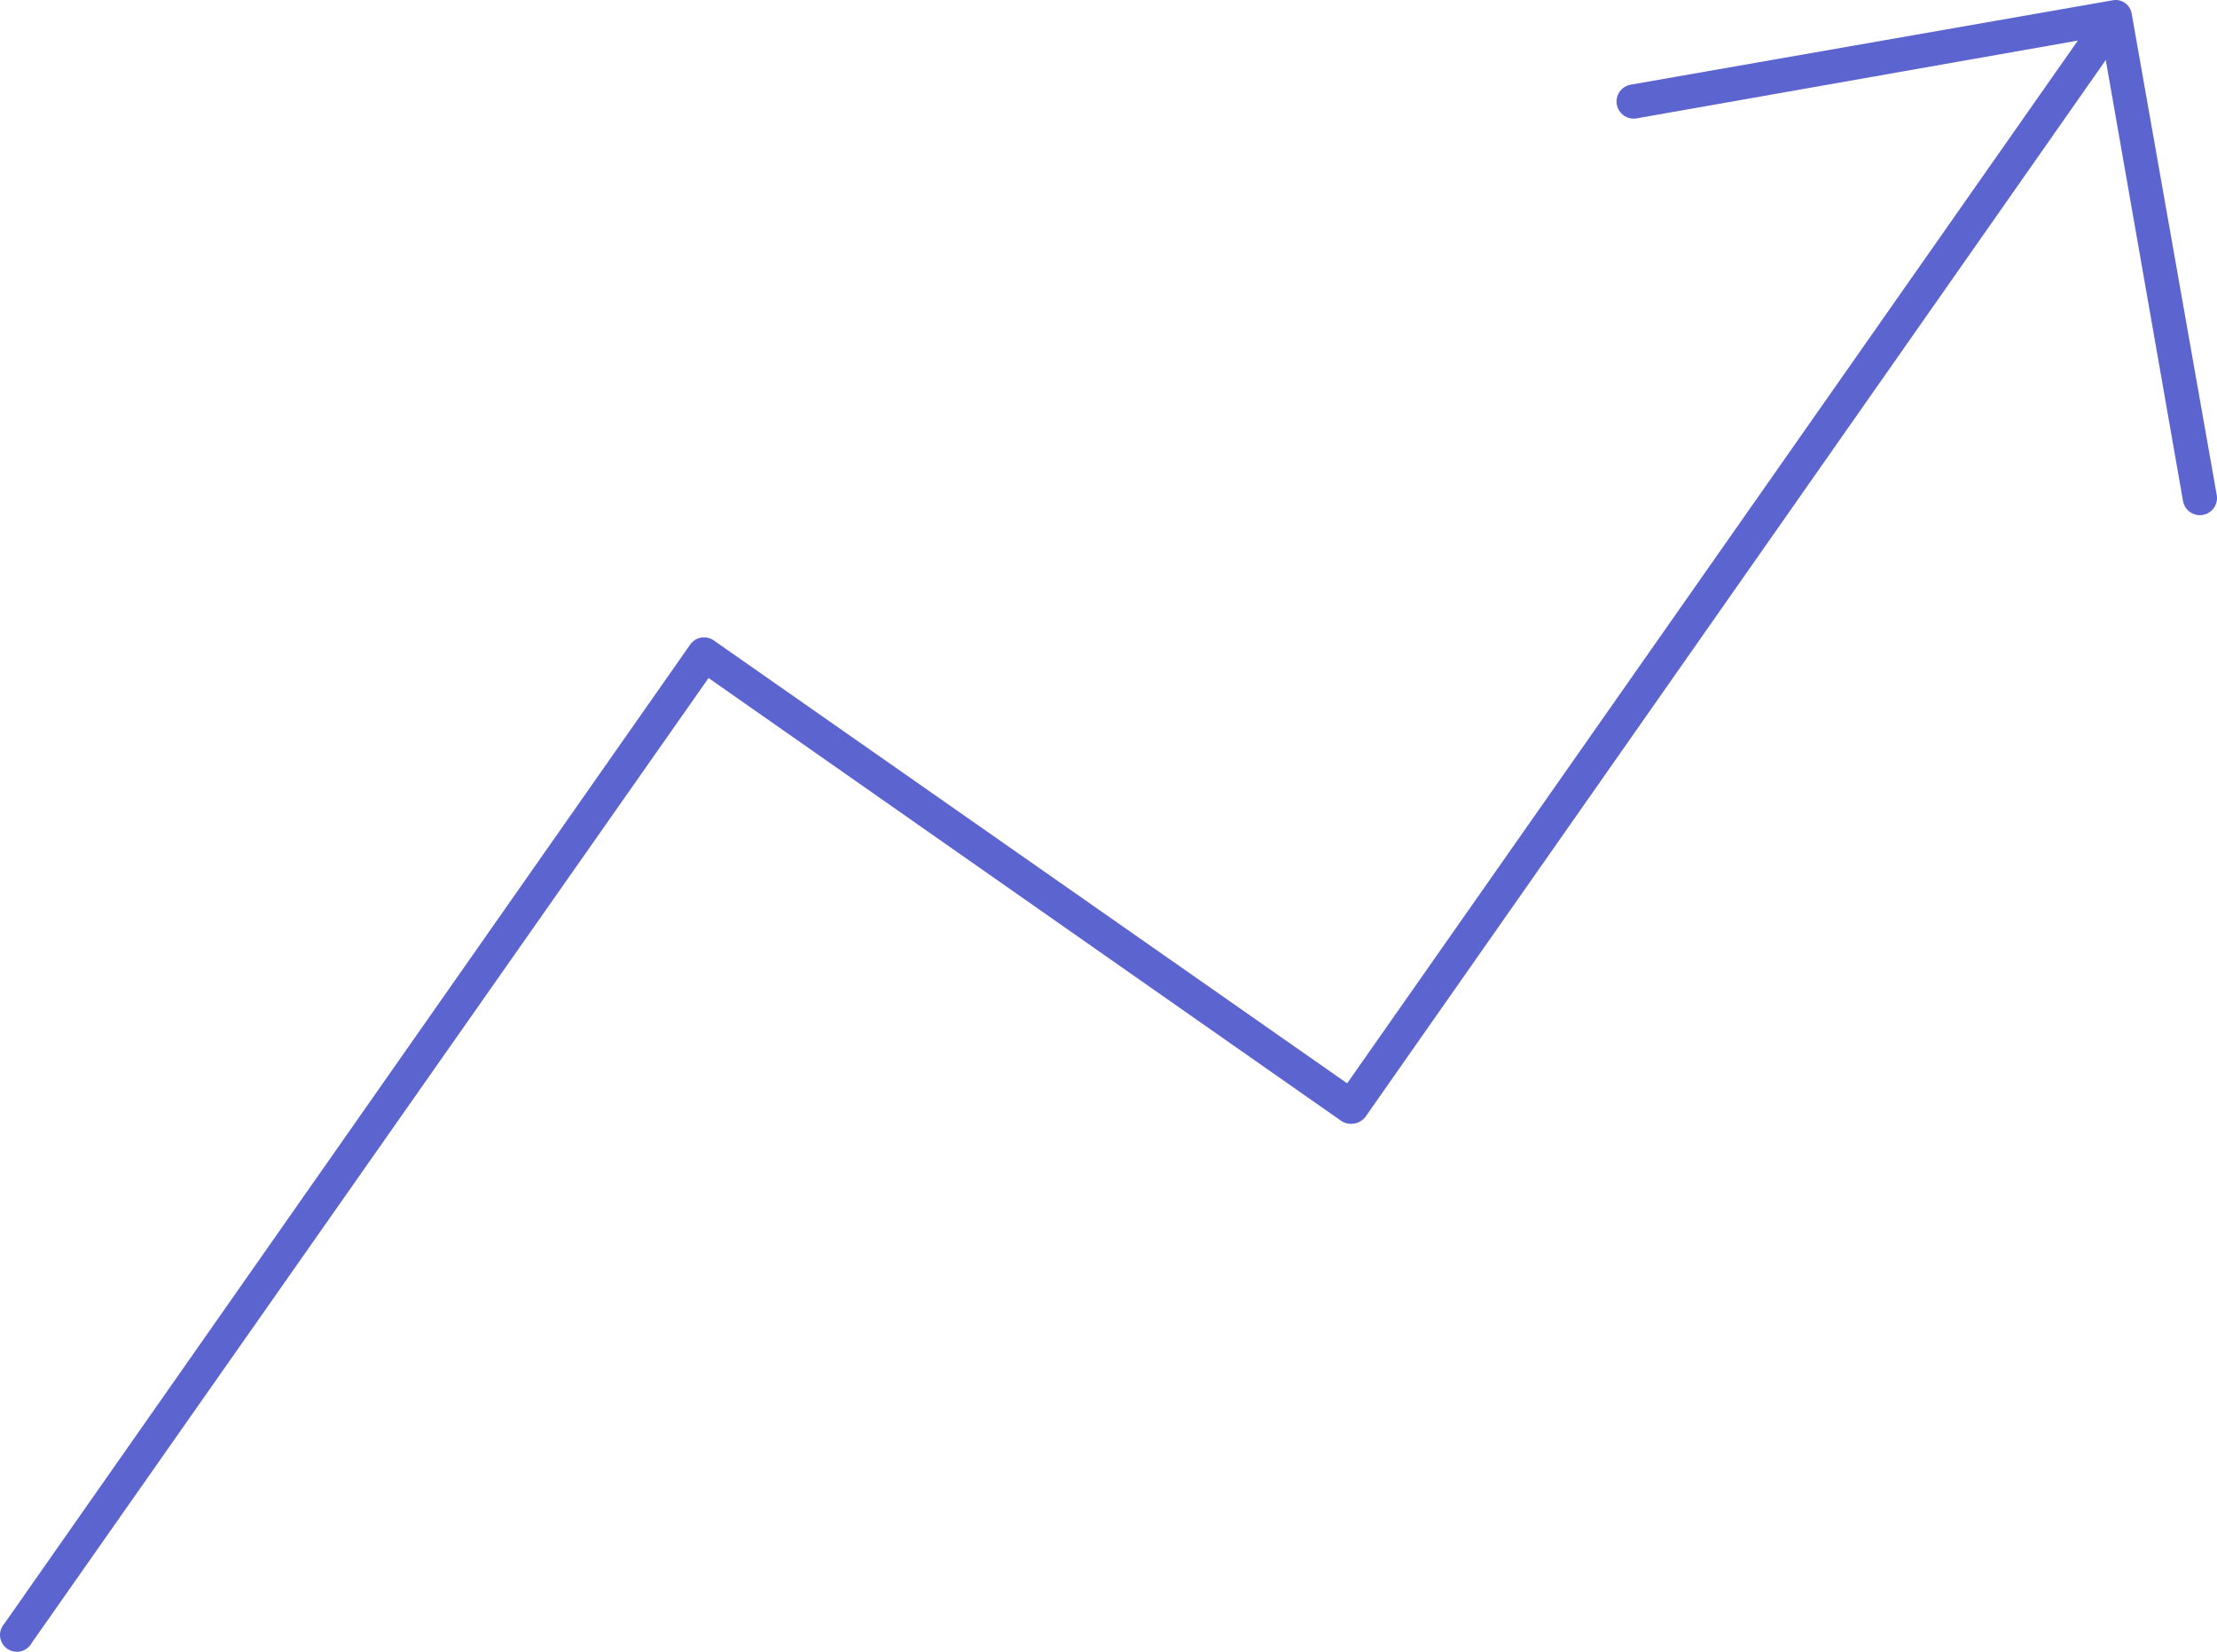
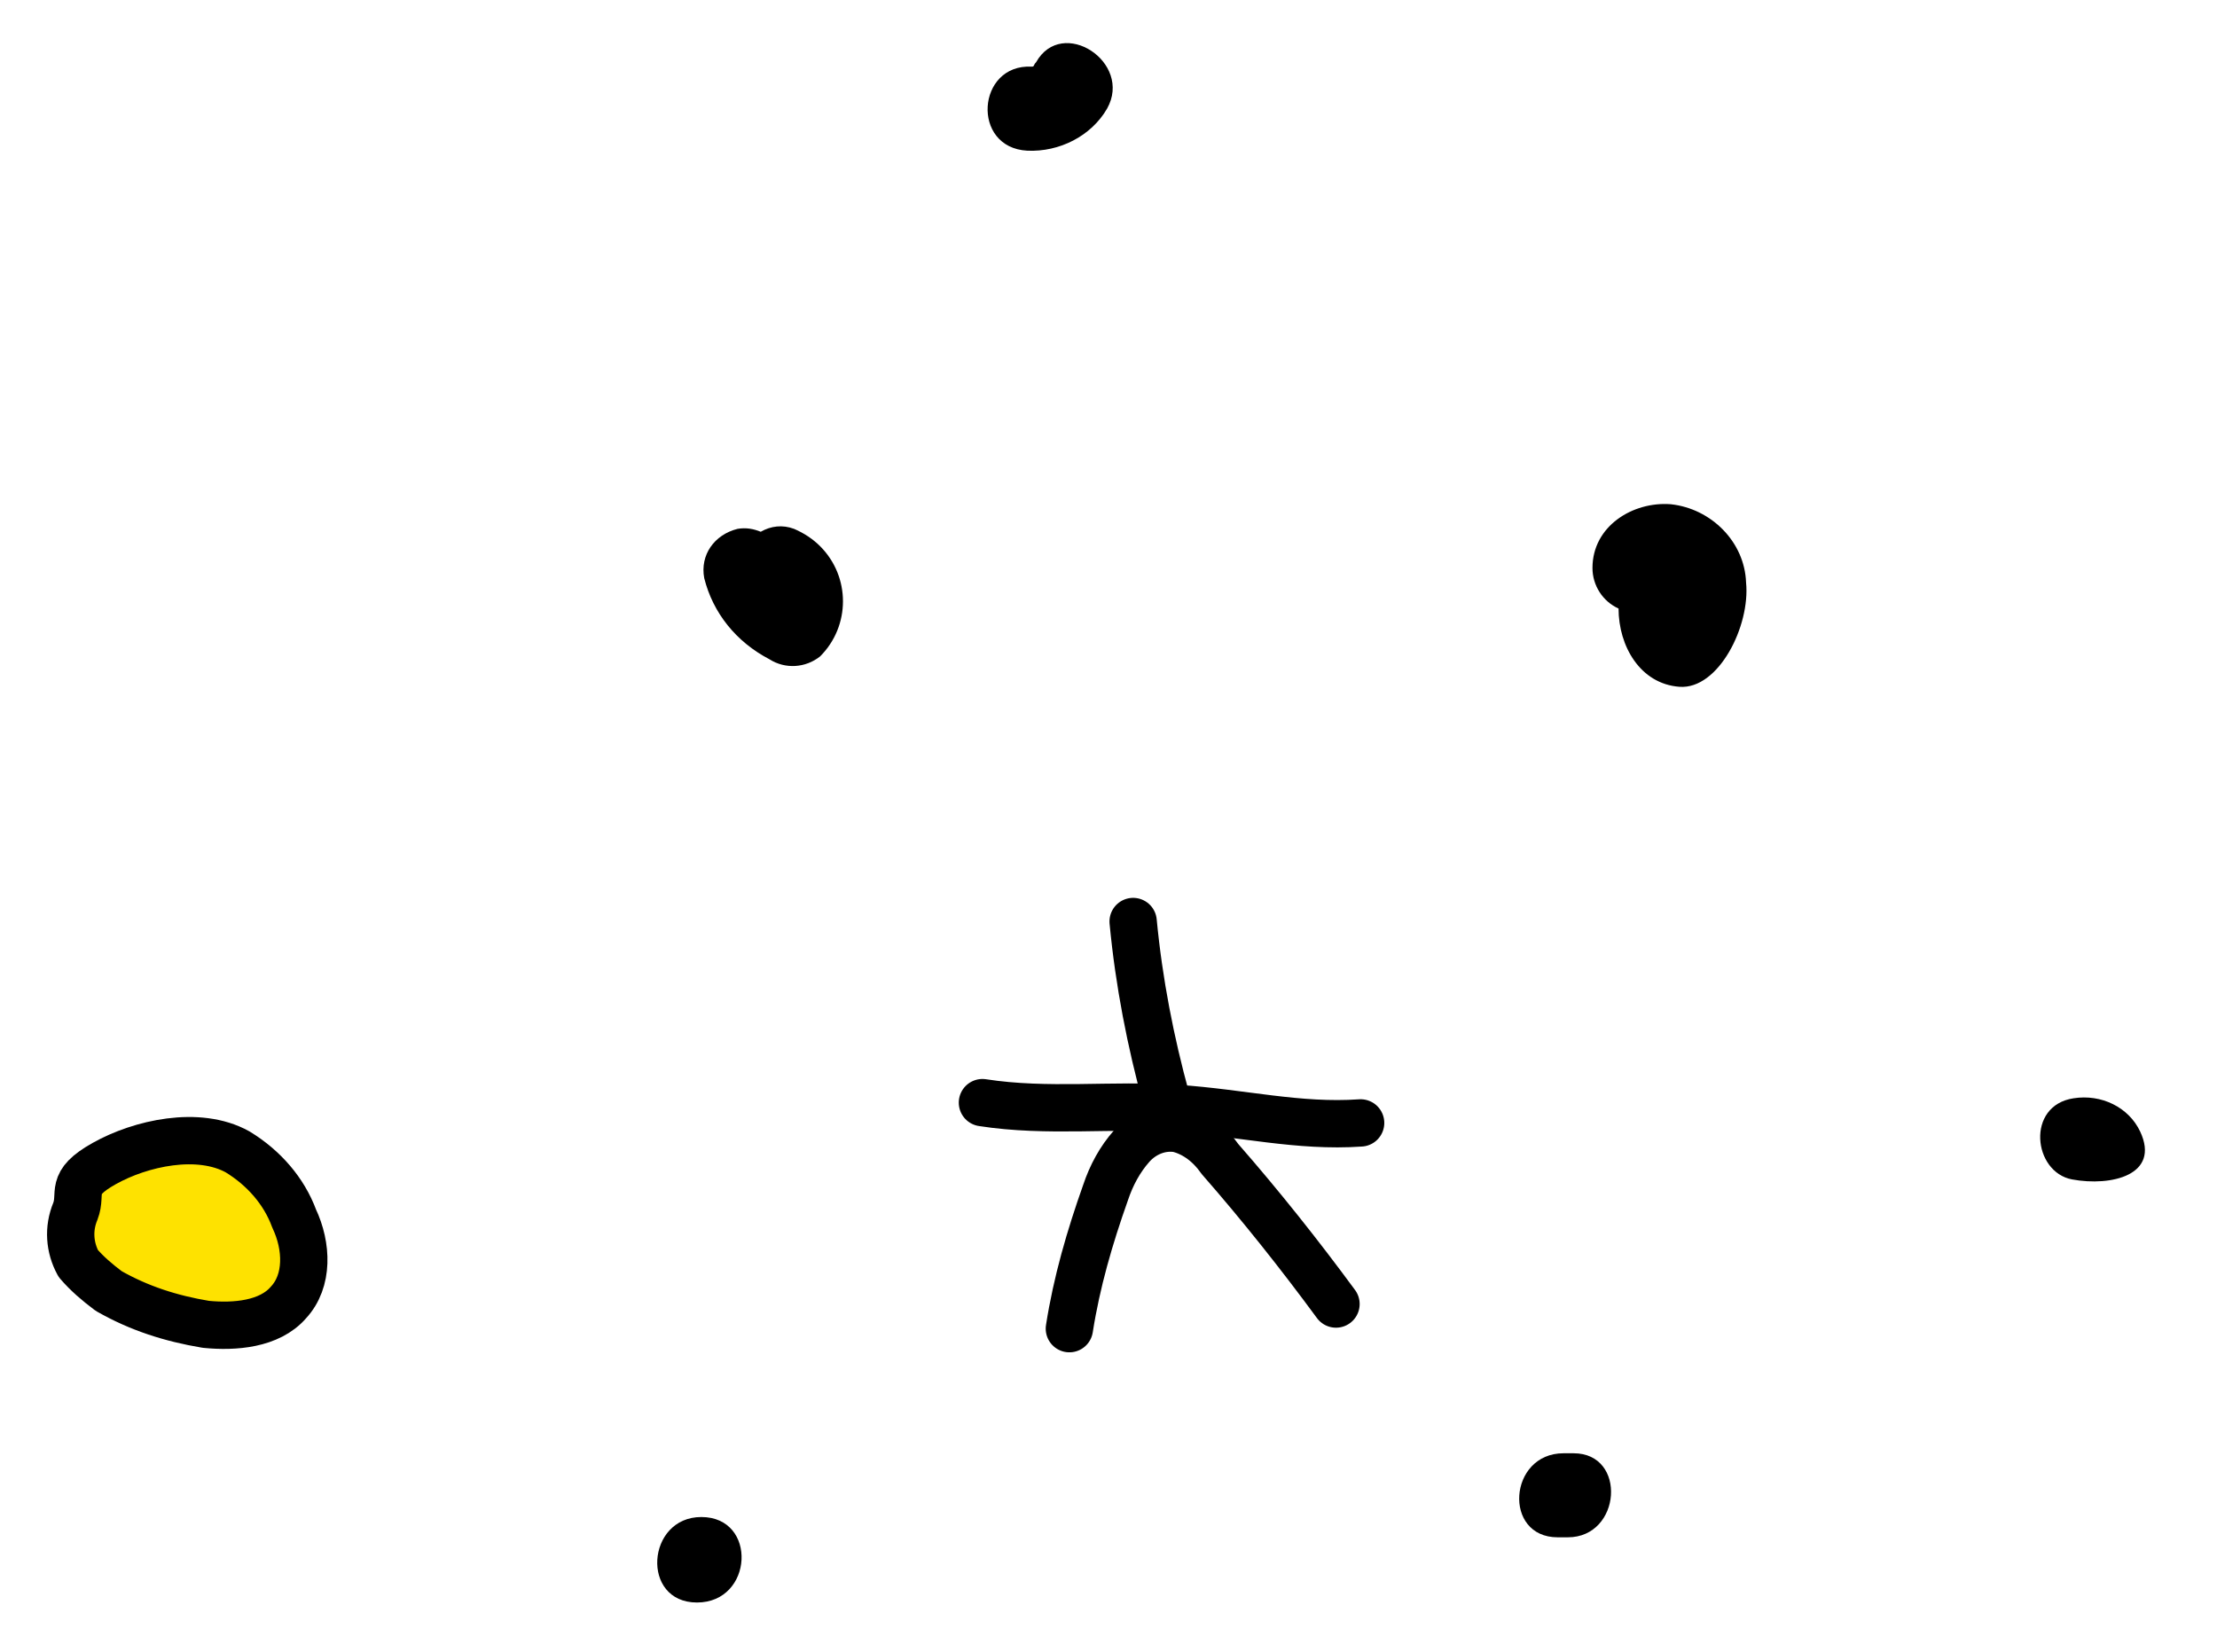
- <svg xmlns="http://www.w3.org/2000/svg" width="153" height="114" viewBox="0 0 153 114" fill="none">
-   <path d="M152.983 34.174L147.116 0.965C147.094 0.812 147.042 0.666 146.962 0.535C146.881 0.404 146.775 0.29 146.649 0.202C146.523 0.114 146.38 0.053 146.229 0.022C146.078 -0.008 145.923 -0.007 145.772 0.025L112.541 5.843C112.388 5.87 112.242 5.926 112.11 6.009C111.979 6.092 111.866 6.2 111.776 6.326C111.687 6.453 111.623 6.596 111.589 6.748C111.555 6.899 111.551 7.055 111.578 7.208C111.604 7.361 111.661 7.507 111.744 7.638C111.827 7.769 111.935 7.883 112.061 7.972C112.188 8.061 112.331 8.125 112.483 8.159C112.634 8.193 112.791 8.197 112.944 8.17L143.398 2.8L92.969 74.768L49.258 44.199C49.008 44.023 48.698 43.953 48.396 44.003C48.095 44.054 47.825 44.22 47.645 44.468L0.306 112.05C0.195 112.171 0.11 112.315 0.059 112.471C0.007 112.628 -0.011 112.793 0.006 112.957C0.023 113.121 0.075 113.28 0.158 113.422C0.241 113.564 0.353 113.687 0.488 113.783C0.622 113.879 0.775 113.945 0.936 113.977C1.098 114.01 1.265 114.007 1.425 113.97C1.586 113.933 1.737 113.863 1.868 113.763C2 113.664 2.108 113.537 2.187 113.393L48.899 46.795L92.566 77.364C92.827 77.531 93.14 77.597 93.446 77.547C93.752 77.498 94.029 77.337 94.223 77.095L145.324 4.142L150.654 34.577C150.68 34.73 150.737 34.876 150.82 35.007C150.903 35.138 151.011 35.251 151.137 35.34C151.264 35.43 151.407 35.493 151.559 35.528C151.71 35.562 151.867 35.565 152.02 35.539C152.173 35.513 152.319 35.456 152.45 35.373C152.581 35.29 152.695 35.182 152.784 35.056C152.874 34.929 152.937 34.786 152.971 34.635C153.005 34.483 153.009 34.327 152.983 34.174Z" fill="#5C64CF" />
+ <svg xmlns="http://www.w3.org/2000/svg" version="1.1" id="Layer_1" x="0px" y="0px" viewBox="0 0 153 114" style="enable-background:new 0 0 153 114;" xml:space="preserve">
+   <style type="text/css">
+ 	.st0{fill:#5C64CF;}
+ 	.st1{fill:none;stroke:#000000;stroke-width:3.266;stroke-linecap:round;stroke-linejoin:round;}
+ 	.st2{fill:#FEE200;stroke:#000000;stroke-width:3.266;stroke-linecap:round;stroke-linejoin:round;}
+ </style>
+   <path class="st0" d="M369,42.4l-5.9-33.2c0-0.2-0.1-0.3-0.2-0.4c-0.1-0.1-0.2-0.2-0.3-0.3c-0.1-0.1-0.3-0.1-0.4-0.2s-0.3,0-0.5,0  l-33.2,5.8c-0.2,0-0.3,0.1-0.4,0.2c-0.1,0.1-0.2,0.2-0.3,0.3c-0.1,0.1-0.2,0.3-0.2,0.4c0,0.2,0,0.3,0,0.5c0,0.2,0.1,0.3,0.2,0.4  s0.2,0.2,0.3,0.3c0.1,0.1,0.3,0.2,0.4,0.2c0.2,0,0.3,0,0.5,0l30.5-5.4L309,83l-43.7-30.6c-0.3-0.2-0.6-0.2-0.9-0.2  c-0.3,0.1-0.6,0.2-0.8,0.5l-47.3,67.6c-0.1,0.1-0.2,0.3-0.2,0.4c-0.1,0.2-0.1,0.3-0.1,0.5s0.1,0.3,0.2,0.5c0.1,0.1,0.2,0.3,0.3,0.4  c0.1,0.1,0.3,0.2,0.4,0.2c0.2,0,0.3,0,0.5,0s0.3-0.1,0.4-0.2c0.1-0.1,0.2-0.2,0.3-0.4L264.9,55l43.7,30.6c0.3,0.2,0.6,0.2,0.9,0.2  s0.6-0.2,0.8-0.5l51.1-73l5.3,30.4c0,0.2,0.1,0.3,0.2,0.4c0.1,0.1,0.2,0.2,0.3,0.3c0.1,0.1,0.3,0.2,0.4,0.2c0.2,0,0.3,0,0.5,0  c0.2,0,0.3-0.1,0.4-0.2c0.1-0.1,0.2-0.2,0.3-0.3c0.1-0.1,0.2-0.3,0.2-0.4C369,42.7,369,42.6,369,42.4z" />
+   <path class="st1" d="M67.8,76.1c4.5,0.7,9,0.1,13.4,0.4c4.5,0.3,8.4,1.3,12.7,1" />
+   <path class="st1" d="M73.8,91.7c0.5-3.2,1.4-6.3,2.5-9.4c0.4-1.2,1-2.3,1.8-3.2c0.8-0.9,2-1.4,3.2-1.2c1.2,0.3,2.2,1.1,2.9,2.1  c2.8,3.2,5.5,6.6,8,10" />
+   <path class="st1" d="M80.5,75.9c-1.1-4-1.9-8.1-2.3-12.3" />
+   <path class="st2" d="M16.4,79.5c-2.7-1.5-6.7-0.6-9.2,0.8c-2.5,1.4-1.5,2-2,3.3c-0.5,1.2-0.4,2.5,0.2,3.6c0.6,0.7,1.3,1.3,2.1,1.9  c2.1,1.2,4.3,1.9,6.7,2.3c2,0.2,4.4,0,5.7-1.5c1.4-1.5,1.3-3.9,0.4-5.8C19.6,82.2,18.2,80.6,16.4,79.5z" />
+   <path d="M120.5,40.2c-0.1-2.8-2.4-5.1-5.2-5.4c-2.6-0.2-5.4,1.5-5.4,4.4c0,1.2,0.7,2.3,1.8,2.8c0,2.6,1.5,5.2,4.2,5.4  S120.8,43.2,120.5,40.2z" />
+   <path d="M54.8,36.5c-0.8-0.3-1.6-0.2-2.3,0.2c-0.5-0.2-1-0.3-1.6-0.2c-1.6,0.4-2.6,1.8-2.3,3.4c0.6,2.4,2.2,4.4,4.5,5.6  c1.1,0.7,2.5,0.6,3.5-0.2c2.1-2.1,2.1-5.5,0-7.6C56.1,37.2,55.5,36.8,54.8,36.5z" />
+   <path d="M71.5,4.3c-0.2,0.2-0.1,0.3-0.3,0.3c-3.8-0.2-4.2,5.6-0.3,5.8c2.2,0.1,4.4-1,5.5-2.9C78.2,4.3,73.3,1.1,71.5,4.3z" />
+   <path d="M147.7,78.1c-0.8-1.7-2.7-2.6-4.6-2.3c-3.3,0.5-2.8,5.1-0.1,5.6C145.7,81.9,149.1,81.1,147.7,78.1z" />
+   <path d="M108.6,100.3h-0.7c-3.8,0-4.2,5.8-0.4,5.8h0.7C111.9,106.1,112.3,100.3,108.6,100.3z" />
+   <path d="M48.4,104.7c-3.8,0-4.2,5.9-0.3,5.9S52.3,104.7,48.4,104.7z" />
</svg>
